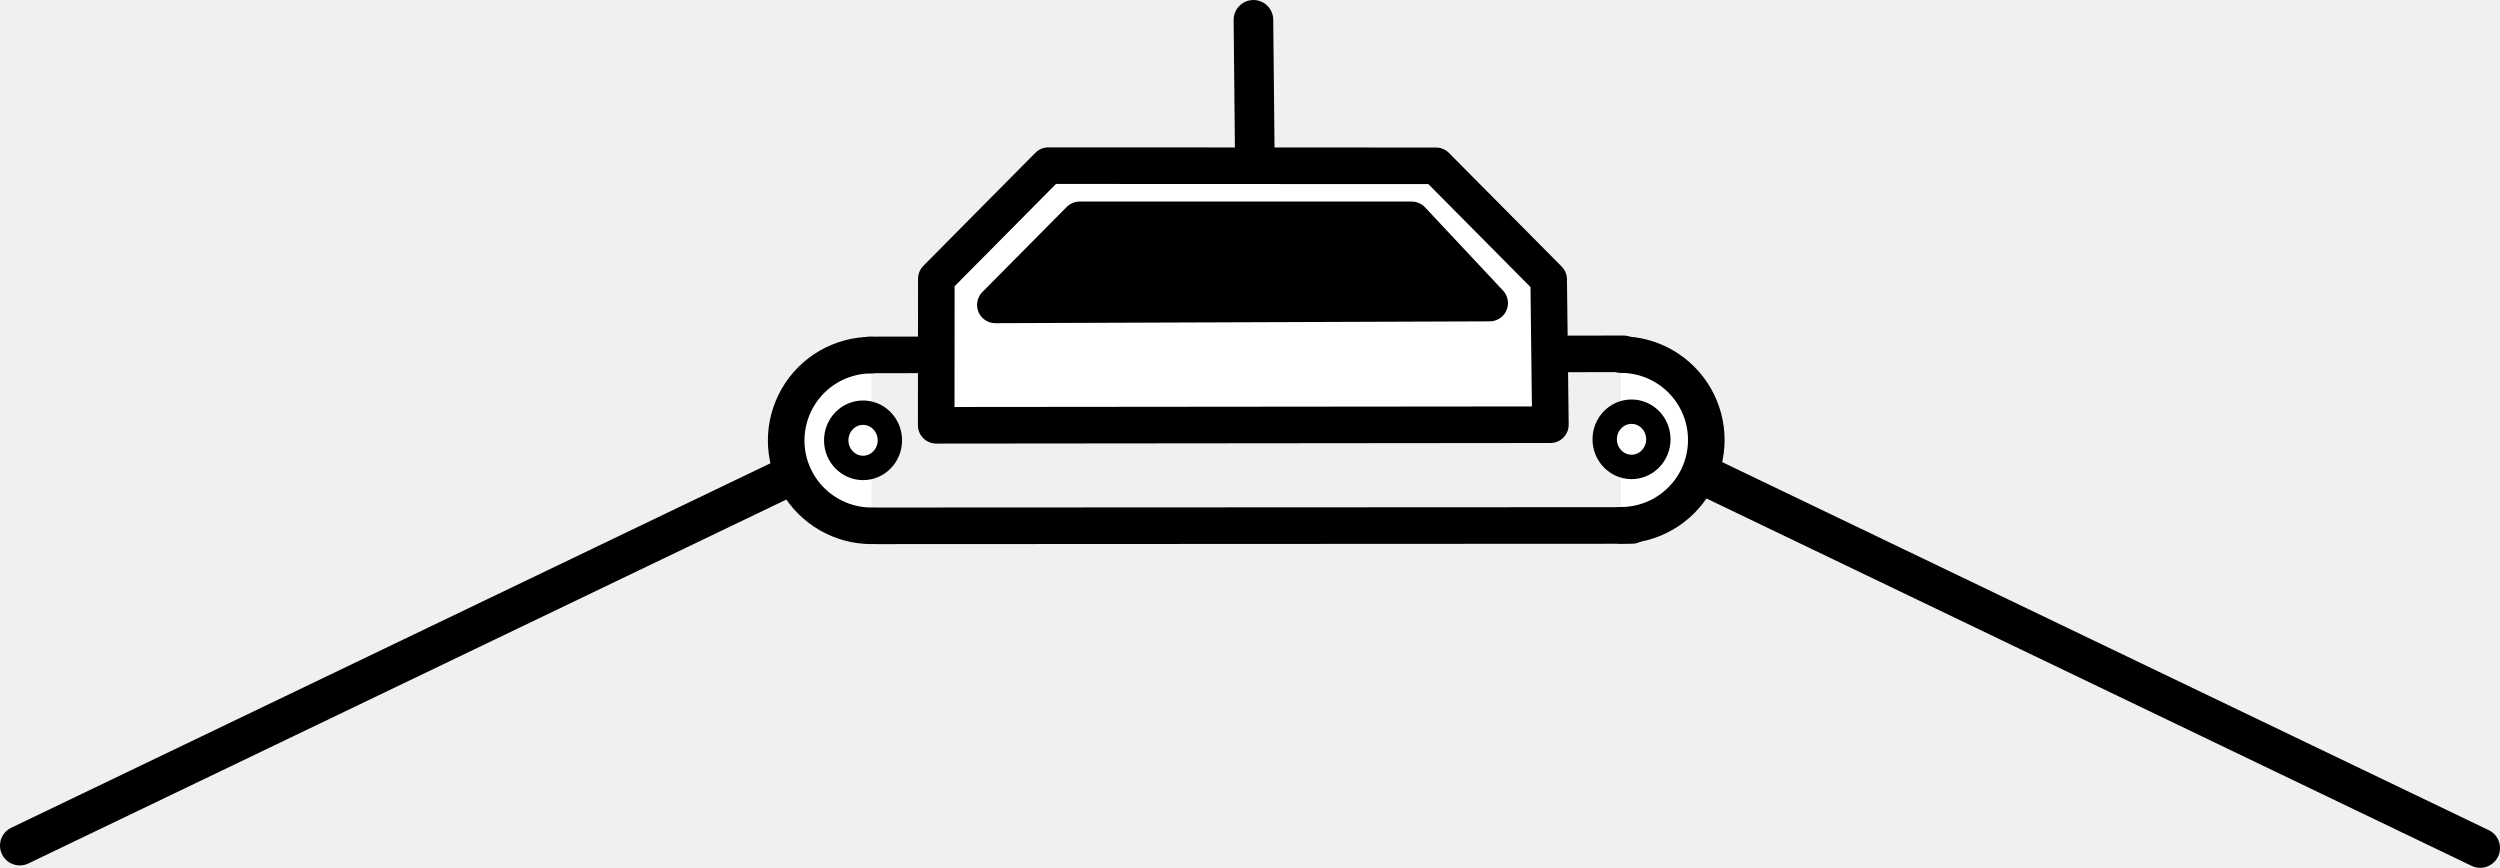
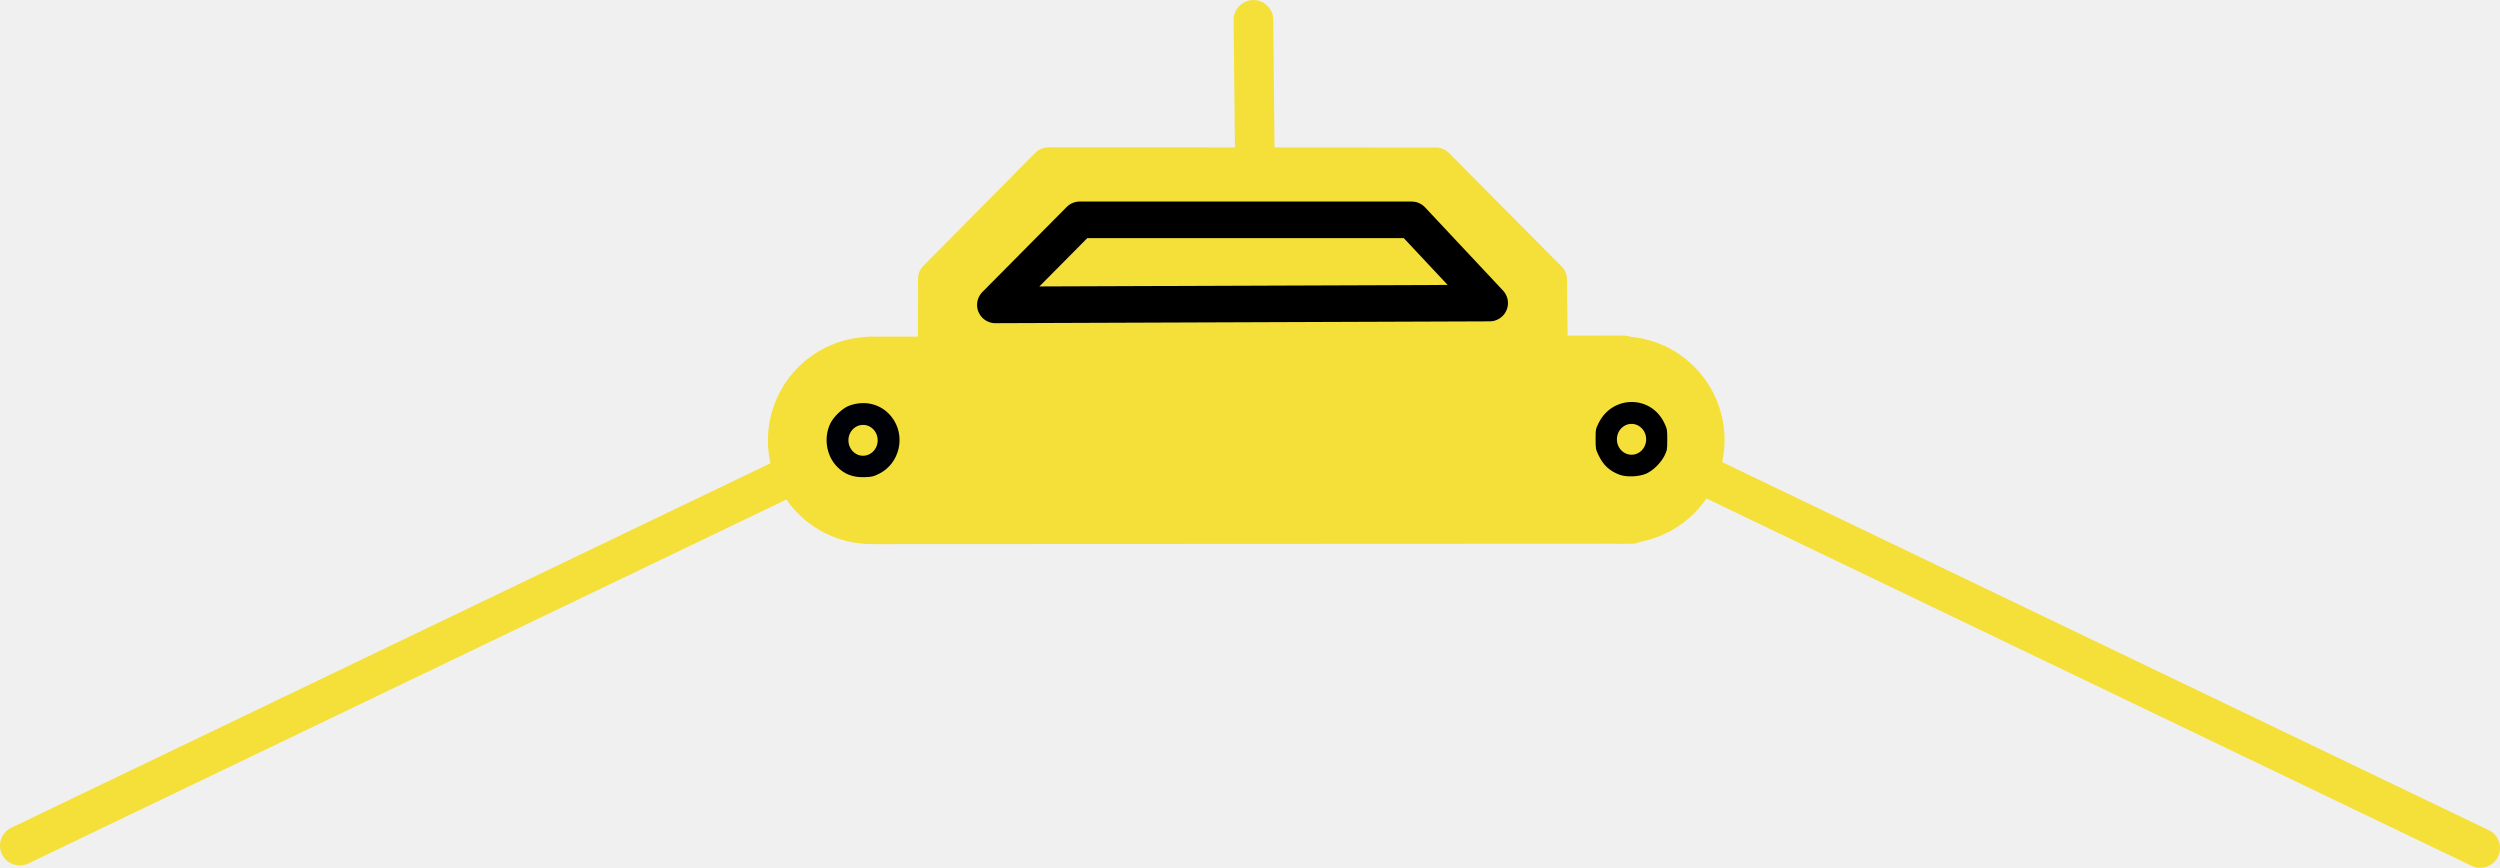
<svg xmlns="http://www.w3.org/2000/svg" width="94.69mm" height="32.869mm" viewBox="0 0 94.69 32.869" version="1.1" id="svg49286">
  <defs id="defs49283" />
  <g id="layer1" transform="translate(-24.59604,-117.5607)">
-     <path style="fill:#ffffff;fill-opacity:1;stroke:#000000;stroke-width:1.5;stroke-linecap:round;stroke-linejoin:round;stroke-dasharray:none" d="m 86.379,134.241 32.157,15.439" id="path50272" />
-     <path style="fill:#ffffff;fill-opacity:1;stroke:#000000;stroke-width:1.5;stroke-linecap:round;stroke-linejoin:round;stroke-dasharray:none" d="m 25.346,149.589 32.157,-15.439" id="path50272-9" />
-     <g id="g50178" transform="matrix(0.4618258,0,0,0.4618258,29.25277,74.225)">
-       <path style="fill:#ffffff;fill-opacity:1;stroke:#000000;stroke-width:3;stroke-linecap:round;stroke-linejoin:round" id="path50141" d="m 61.393,136.959 a 7,7 0 0 1 -6.062,-3.5 7,7 0 0 1 0,-7 7,7 0 0 1 6.062,-3.5" />
-       <path style="fill:#ffffff;fill-opacity:1;stroke:#000000;stroke-width:3;stroke-linecap:round;stroke-linejoin:round" id="path50141-7" d="m -122.857,136.917 a 7,7 0 0 1 -6.062,-3.5 7,7 0 0 1 0,-7 7,7 0 0 1 6.062,-3.5" transform="scale(-1,1)" />
-       <path style="fill:#ffffff;fill-opacity:1;stroke:#000000;stroke-width:3;stroke-linecap:round;stroke-linejoin:round" d="m 61.221,122.945 61.833,-0.091" id="path50170" />
-       <path style="fill:#ffffff;fill-opacity:1;stroke:#000000;stroke-width:3;stroke-linecap:round;stroke-linejoin:round" d="m 61.755,136.96 62.003,-0.029" id="path50172" />
+     <path style="fill:#ffffff;fill-opacity:1;stroke:#f5e039;stroke-width:1.5;stroke-linecap:round;stroke-linejoin:round;stroke-dasharray:none;stroke-opacity:1" d="m 86.379,134.241 32.157,15.439" id="path50272" />
+     <path style="fill:#ffffff;fill-opacity:1;stroke:#f5e039;stroke-width:1.5;stroke-linecap:round;stroke-linejoin:round;stroke-dasharray:none;stroke-opacity:1" d="m 25.346,149.589 32.157,-15.439" id="path50272-9" />
+     <g id="g50178" transform="matrix(0.4618258,0,0,0.4618258,29.25277,74.225)" style="stroke:#f5e039;stroke-opacity:1">
+       <path style="fill:#ffffff;fill-opacity:1;stroke:#f5e039;stroke-width:3;stroke-linecap:round;stroke-linejoin:round;stroke-opacity:1" id="path50141" d="m 61.393,136.959 a 7,7 0 0 1 -6.062,-3.5 7,7 0 0 1 0,-7 7,7 0 0 1 6.062,-3.5" />
+       <path style="fill:#ffffff;fill-opacity:1;stroke:#f5e039;stroke-width:3;stroke-linecap:round;stroke-linejoin:round;stroke-opacity:1" id="path50141-7" d="m -122.857,136.917 a 7,7 0 0 1 -6.062,-3.5 7,7 0 0 1 0,-7 7,7 0 0 1 6.062,-3.5" transform="scale(-1,1)" />
+       <path style="fill:#ffffff;fill-opacity:1;stroke:#f5e039;stroke-width:3;stroke-linecap:round;stroke-linejoin:round;stroke-opacity:1" d="m 61.221,122.945 61.833,-0.091" id="path50170" />
+       <path style="fill:#ffffff;fill-opacity:1;stroke:#f5e039;stroke-width:3;stroke-linecap:round;stroke-linejoin:round;stroke-opacity:1" d="m 61.755,136.96 62.003,-0.029" id="path50172" />
    </g>
-     <path style="fill:#ffffff;fill-opacity:1;stroke:#000000;stroke-width:1.385;stroke-linecap:round;stroke-linejoin:round" d="m 60.056,133.669 0.004,-5.551 4.244,-4.283 14.681,0.006 4.269,4.303 0.065,5.503 z" id="path49770" />
-     <path style="fill:#000000;fill-opacity:1;stroke:#000000;stroke-width:1.385;stroke-linecap:round;stroke-linejoin:round" d="m 62.296,129.109 3.194,-3.222 12.576,4.6e-4 2.953,3.152 z" id="path49774" />
-     <ellipse style="fill:#ffffff;fill-opacity:1;stroke:#000000;stroke-width:0.924;stroke-linecap:round;stroke-linejoin:round;stroke-dasharray:none" id="path50180" cx="57.285" cy="134.238" rx="1.016" ry="1.046" />
-     <ellipse style="fill:#ffffff;fill-opacity:1;stroke:#000000;stroke-width:0.924;stroke-linecap:round;stroke-linejoin:round;stroke-dasharray:none" id="path50180-5" cx="86.392" cy="134.2" rx="1.016" ry="1.046" />
-     <path style="fill:#ffffff;fill-opacity:1;stroke:#000000;stroke-width:1.5;stroke-linecap:round;stroke-linejoin:round;stroke-dasharray:none" d="m 72.121,123.281 -0.05,-4.97" id="path50301" />
+     <path style="fill:#f5e039;fill-opacity:1;stroke:#f5e039;stroke-width:1.385;stroke-linecap:round;stroke-linejoin:round;stroke-opacity:1" d="m 60.056,133.669 0.004,-5.551 4.244,-4.283 14.681,0.006 4.269,4.303 0.065,5.503 z" id="path49770" />
+     <path style="fill:#f5e039;fill-opacity:1;stroke:#000000;stroke-width:1.385;stroke-linecap:round;stroke-linejoin:round;stroke-opacity:1" d="m 62.296,129.109 3.194,-3.222 12.576,4.6e-4 2.953,3.152 z" id="path49774" />
+     <ellipse style="fill:#f5e039;fill-opacity:1;stroke:#000007;stroke-width:0.924;stroke-linecap:round;stroke-linejoin:round;stroke-dasharray:none;stroke-opacity:1" id="path50180" cx="57.285" cy="134.238" rx="1.016" ry="1.046" />
+     <ellipse style="fill:#f5e039;fill-opacity:1;stroke:#000000;stroke-width:0.924;stroke-linecap:round;stroke-linejoin:round;stroke-dasharray:none;stroke-opacity:1" id="path50180-5" cx="86.392" cy="134.2" rx="1.016" ry="1.046" />
+     <path style="fill:#ffffff;fill-opacity:1;stroke:#f5e039;stroke-width:1.5;stroke-linecap:round;stroke-linejoin:round;stroke-dasharray:none;stroke-opacity:1" d="m 72.121,123.281 -0.05,-4.97" id="path50301" />
+     <path style="fill:#f5e039;fill-opacity:1;fill-rule:evenodd;stroke:#f5e039;stroke-width:0.816;stroke-opacity:1;paint-order:markers stroke fill" d="m 123.633,72.493 c -2.05,-0.23 -4.011,-1.183 -5.542,-2.694 -1.809,-1.785 -2.654,-3.734 -2.76,-6.364 -0.08,-2.004 0.126,-2.979 1.002,-4.728 1.086,-2.17 3.052,-3.851 5.512,-4.712 1.141,-0.4 1.179,-0.403 5.38,-0.454 l 4.231,-0.051 -0.091,3.54 c -0.054,2.11 -0.034,3.838 0.049,4.279 0.174,0.92 0.717,1.649 1.489,1.999 0.573,0.26 1.569,0.268 30.154,0.252 16.259,-0.009 36.396,-0.056 44.75,-0.105 l 15.188,-0.088 0.545,-0.416 c 1.05,-0.801 1.117,-1.154 1.062,-5.638 l -0.048,-3.944 3.452,0.004 c 3.958,0.005 5.652,0.14 6.977,0.557 2.94,0.926 5.439,3.57 6.271,6.632 0.385,1.417 0.355,3.665 -0.067,5.035 -0.526,1.709 -1.121,2.686 -2.463,4.046 -1.007,1.021 -1.444,1.346 -2.466,1.838 -0.683,0.329 -1.687,0.686 -2.23,0.795 -0.822,0.164 -10.094,0.207 -55.22,0.26 -29.828,0.035 -54.657,0.016 -55.176,-0.043 z m 2.343,-4.277 c 3.275,-1.612 4.239,-5.931 1.966,-8.807 -1.547,-1.957 -4.094,-2.623 -6.54,-1.709 -1.041,0.389 -2.425,1.707 -2.929,2.79 -1.026,2.203 -0.593,4.9 1.06,6.601 1.145,1.178 2.48,1.686 4.27,1.625 1.054,-0.036 1.381,-0.111 2.173,-0.501 z m 109.909,-0.066 c 1.058,-0.487 2.229,-1.656 2.775,-2.769 0.39,-0.796 0.423,-0.986 0.423,-2.446 0,-1.479 -0.03,-1.645 -0.457,-2.546 -2.055,-4.337 -8.015,-4.334 -10.151,0.005 -0.439,0.892 -0.469,1.048 -0.469,2.466 0,1.394 0.035,1.587 0.445,2.449 0.739,1.554 1.715,2.461 3.271,3.039 1.107,0.411 3.041,0.319 4.163,-0.198 z" id="path45002" transform="matrix(0.2645833,0,0,0.2645833,24.59604,117.5607)" />
  </g>
</svg>
